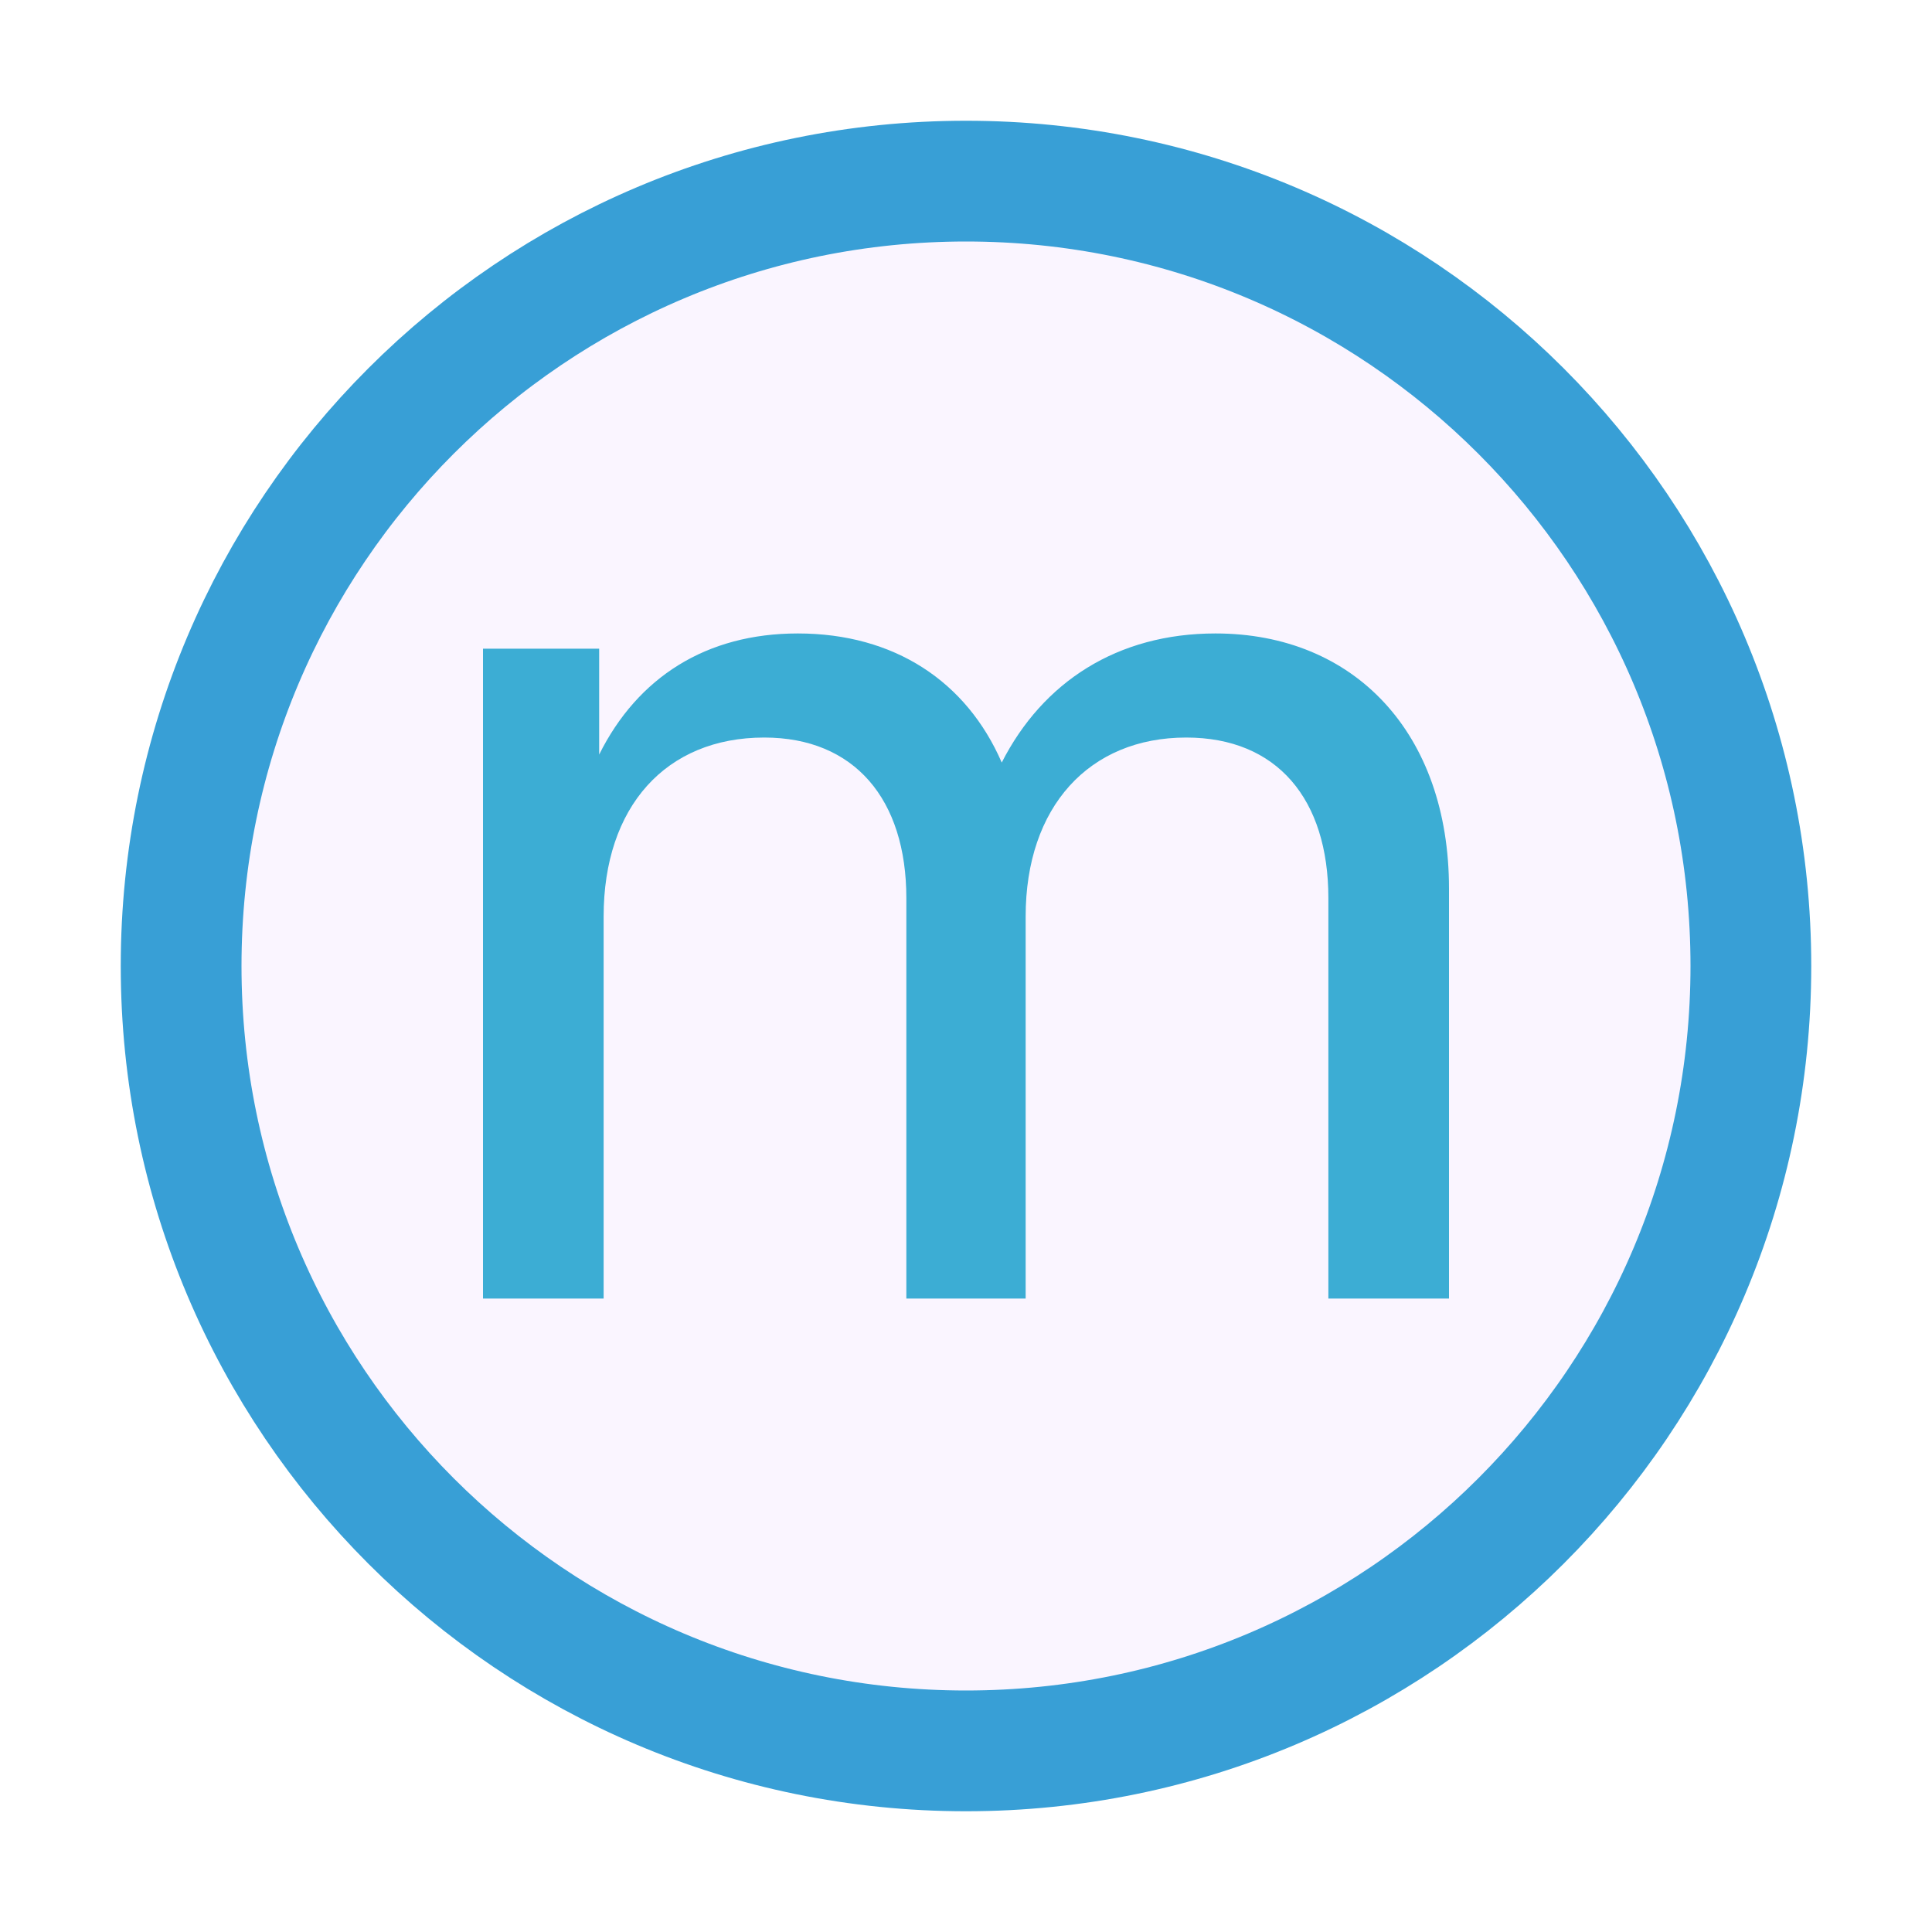
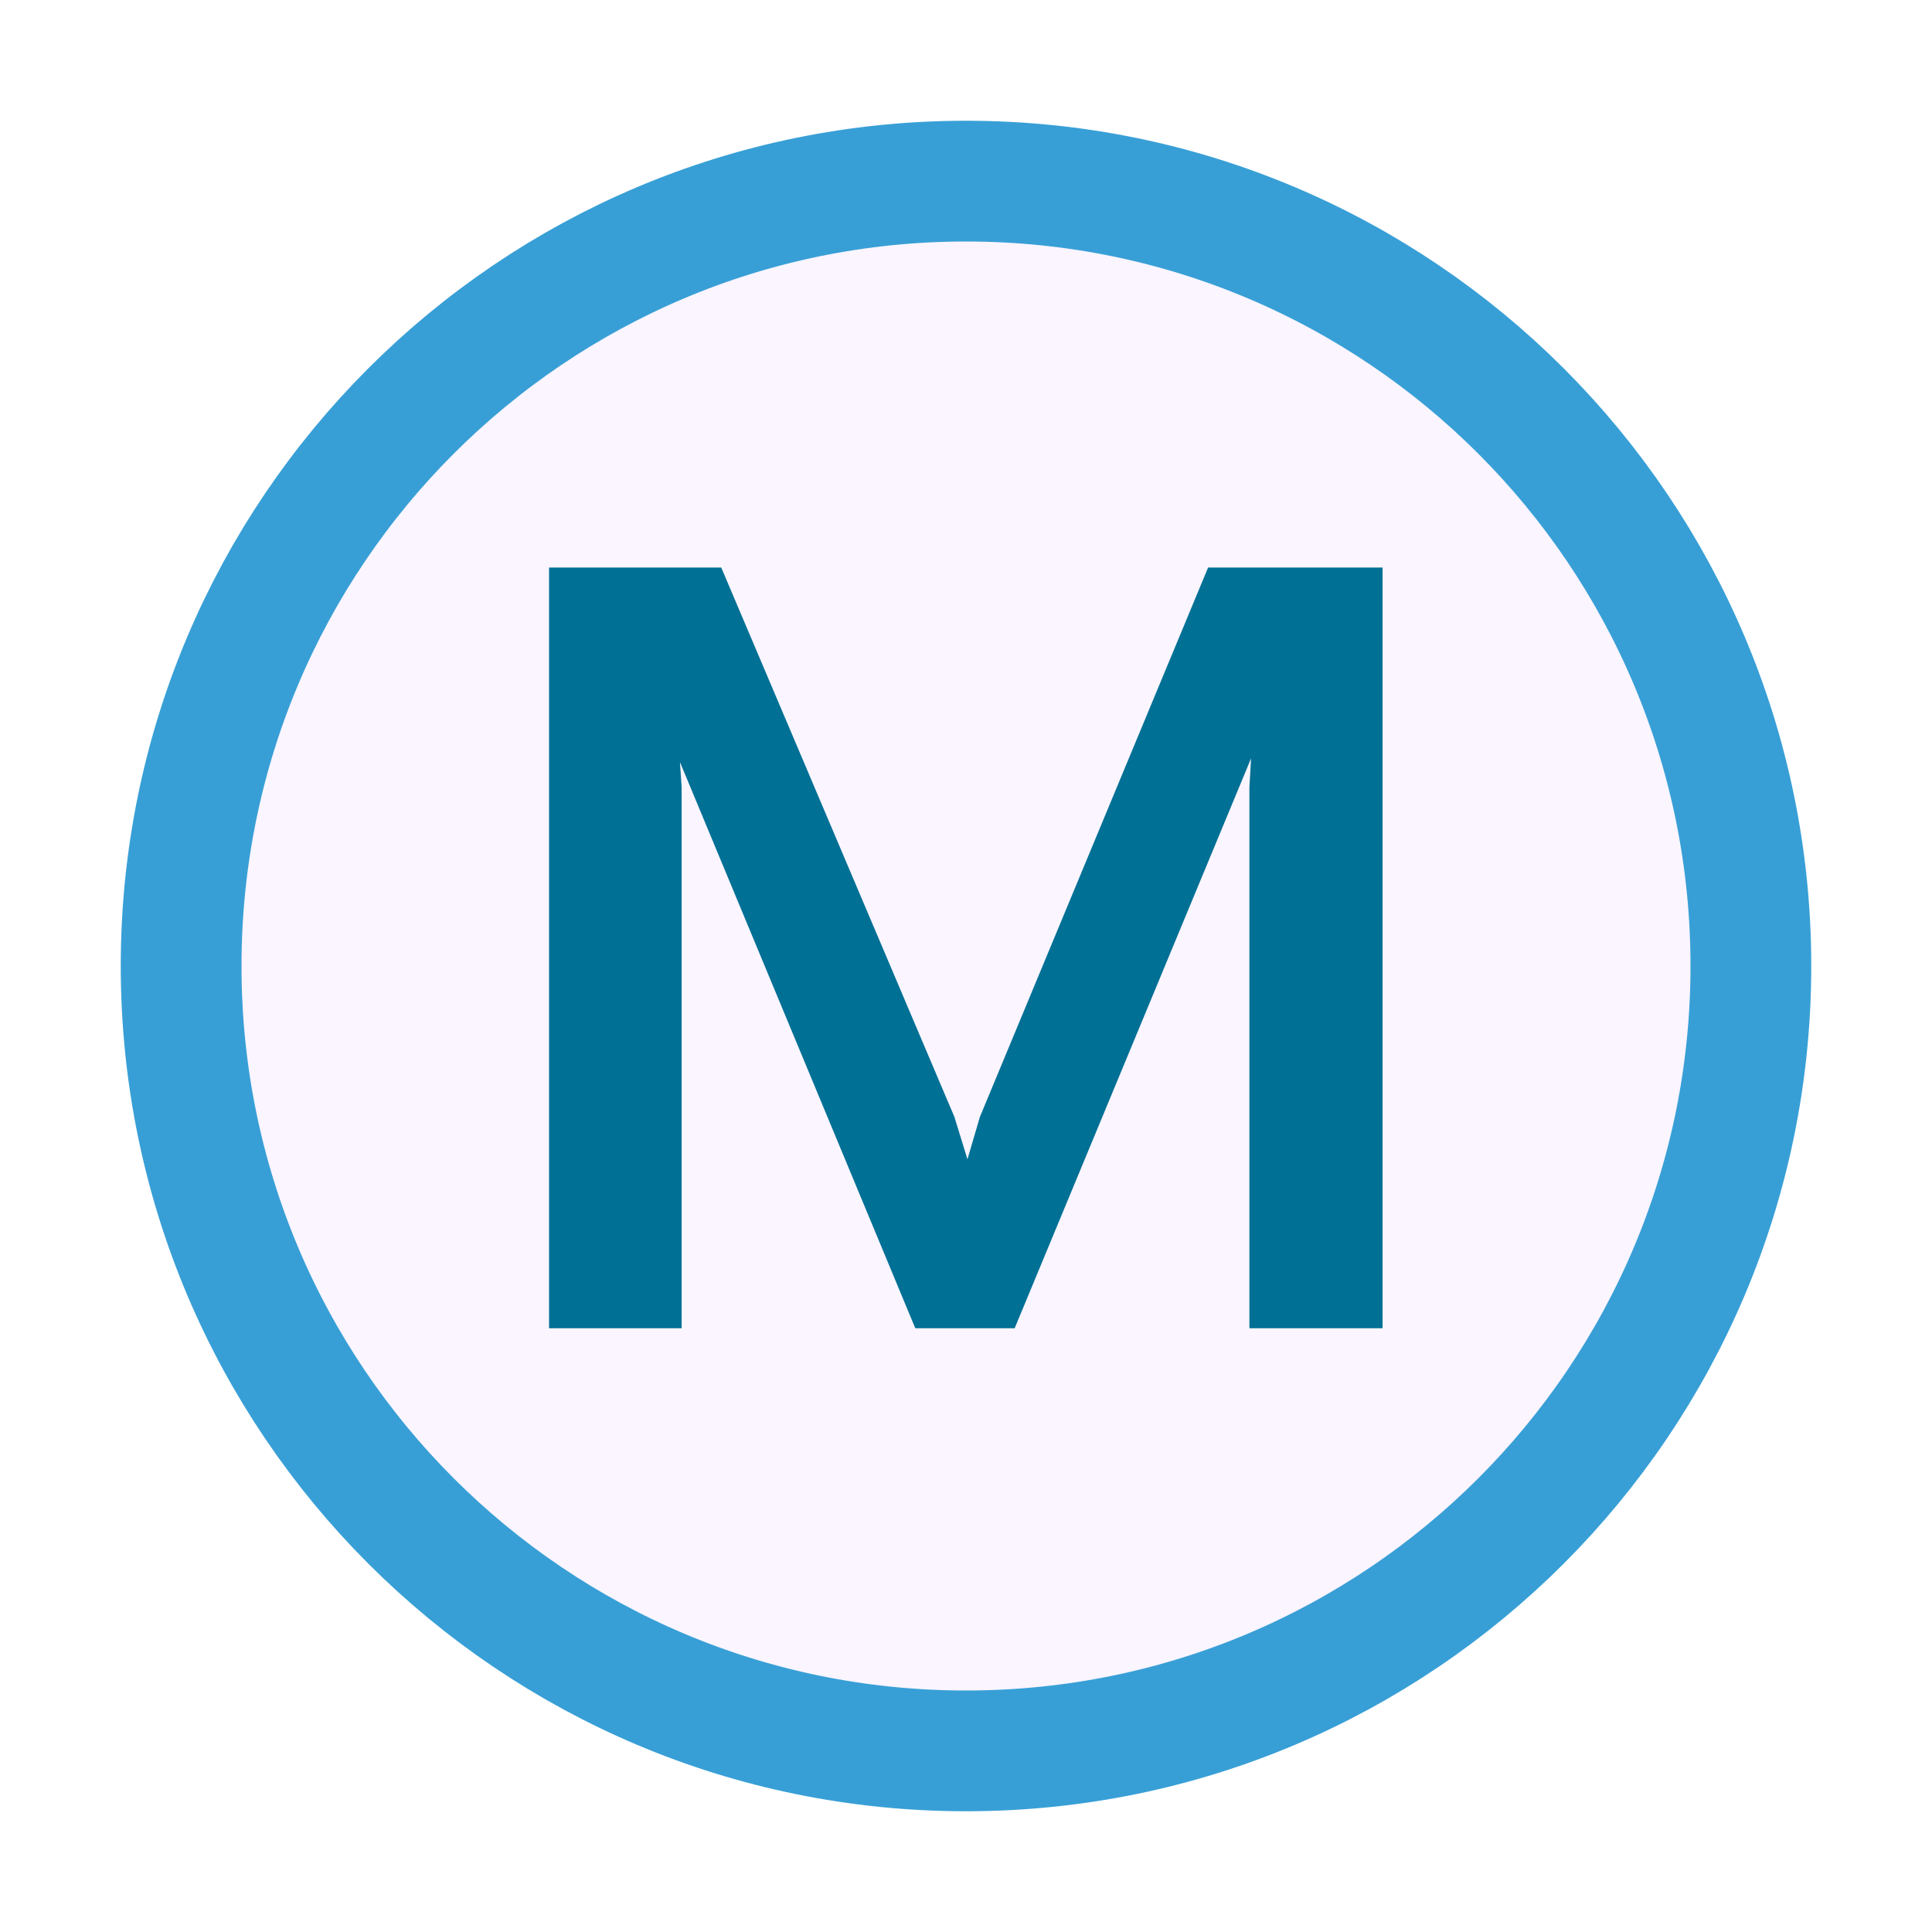
<svg xmlns="http://www.w3.org/2000/svg" width="16" height="16" viewBox="0 0 16 16" fill="none">
  <circle cx="8" cy="8" r="6.5" fill="#FAF5FF" stroke="#389FD6" />
-   <path fill="#3CADD4" d="M10.066 5.246C9.254 5.246 8.636 5.647 8.296 6.315C8.004 5.643 7.406 5.246 6.607 5.246C5.849 5.246 5.281 5.609 4.962 6.249V5.372H4V10.754H4.999V7.59C4.999 6.681 5.514 6.108 6.329 6.108C7.075 6.108 7.506 6.618 7.506 7.438V10.754H8.494V7.59C8.494 6.681 9.02 6.108 9.824 6.108C10.576 6.108 11.001 6.618 11.001 7.438V10.754H12V7.359C12 6.071 11.217 5.246 10.066 5.246Z" />
+   <path fill="#007095" d="M5.645 11H4.547V4.7H5.973L7.904 9.25L8.012 9.601L8.115 9.25L10.005 4.7H11.45V11H10.347V6.518L10.361 6.28L8.403 11H7.58L5.631 6.311L5.645 6.518V11Z" />
</svg>
